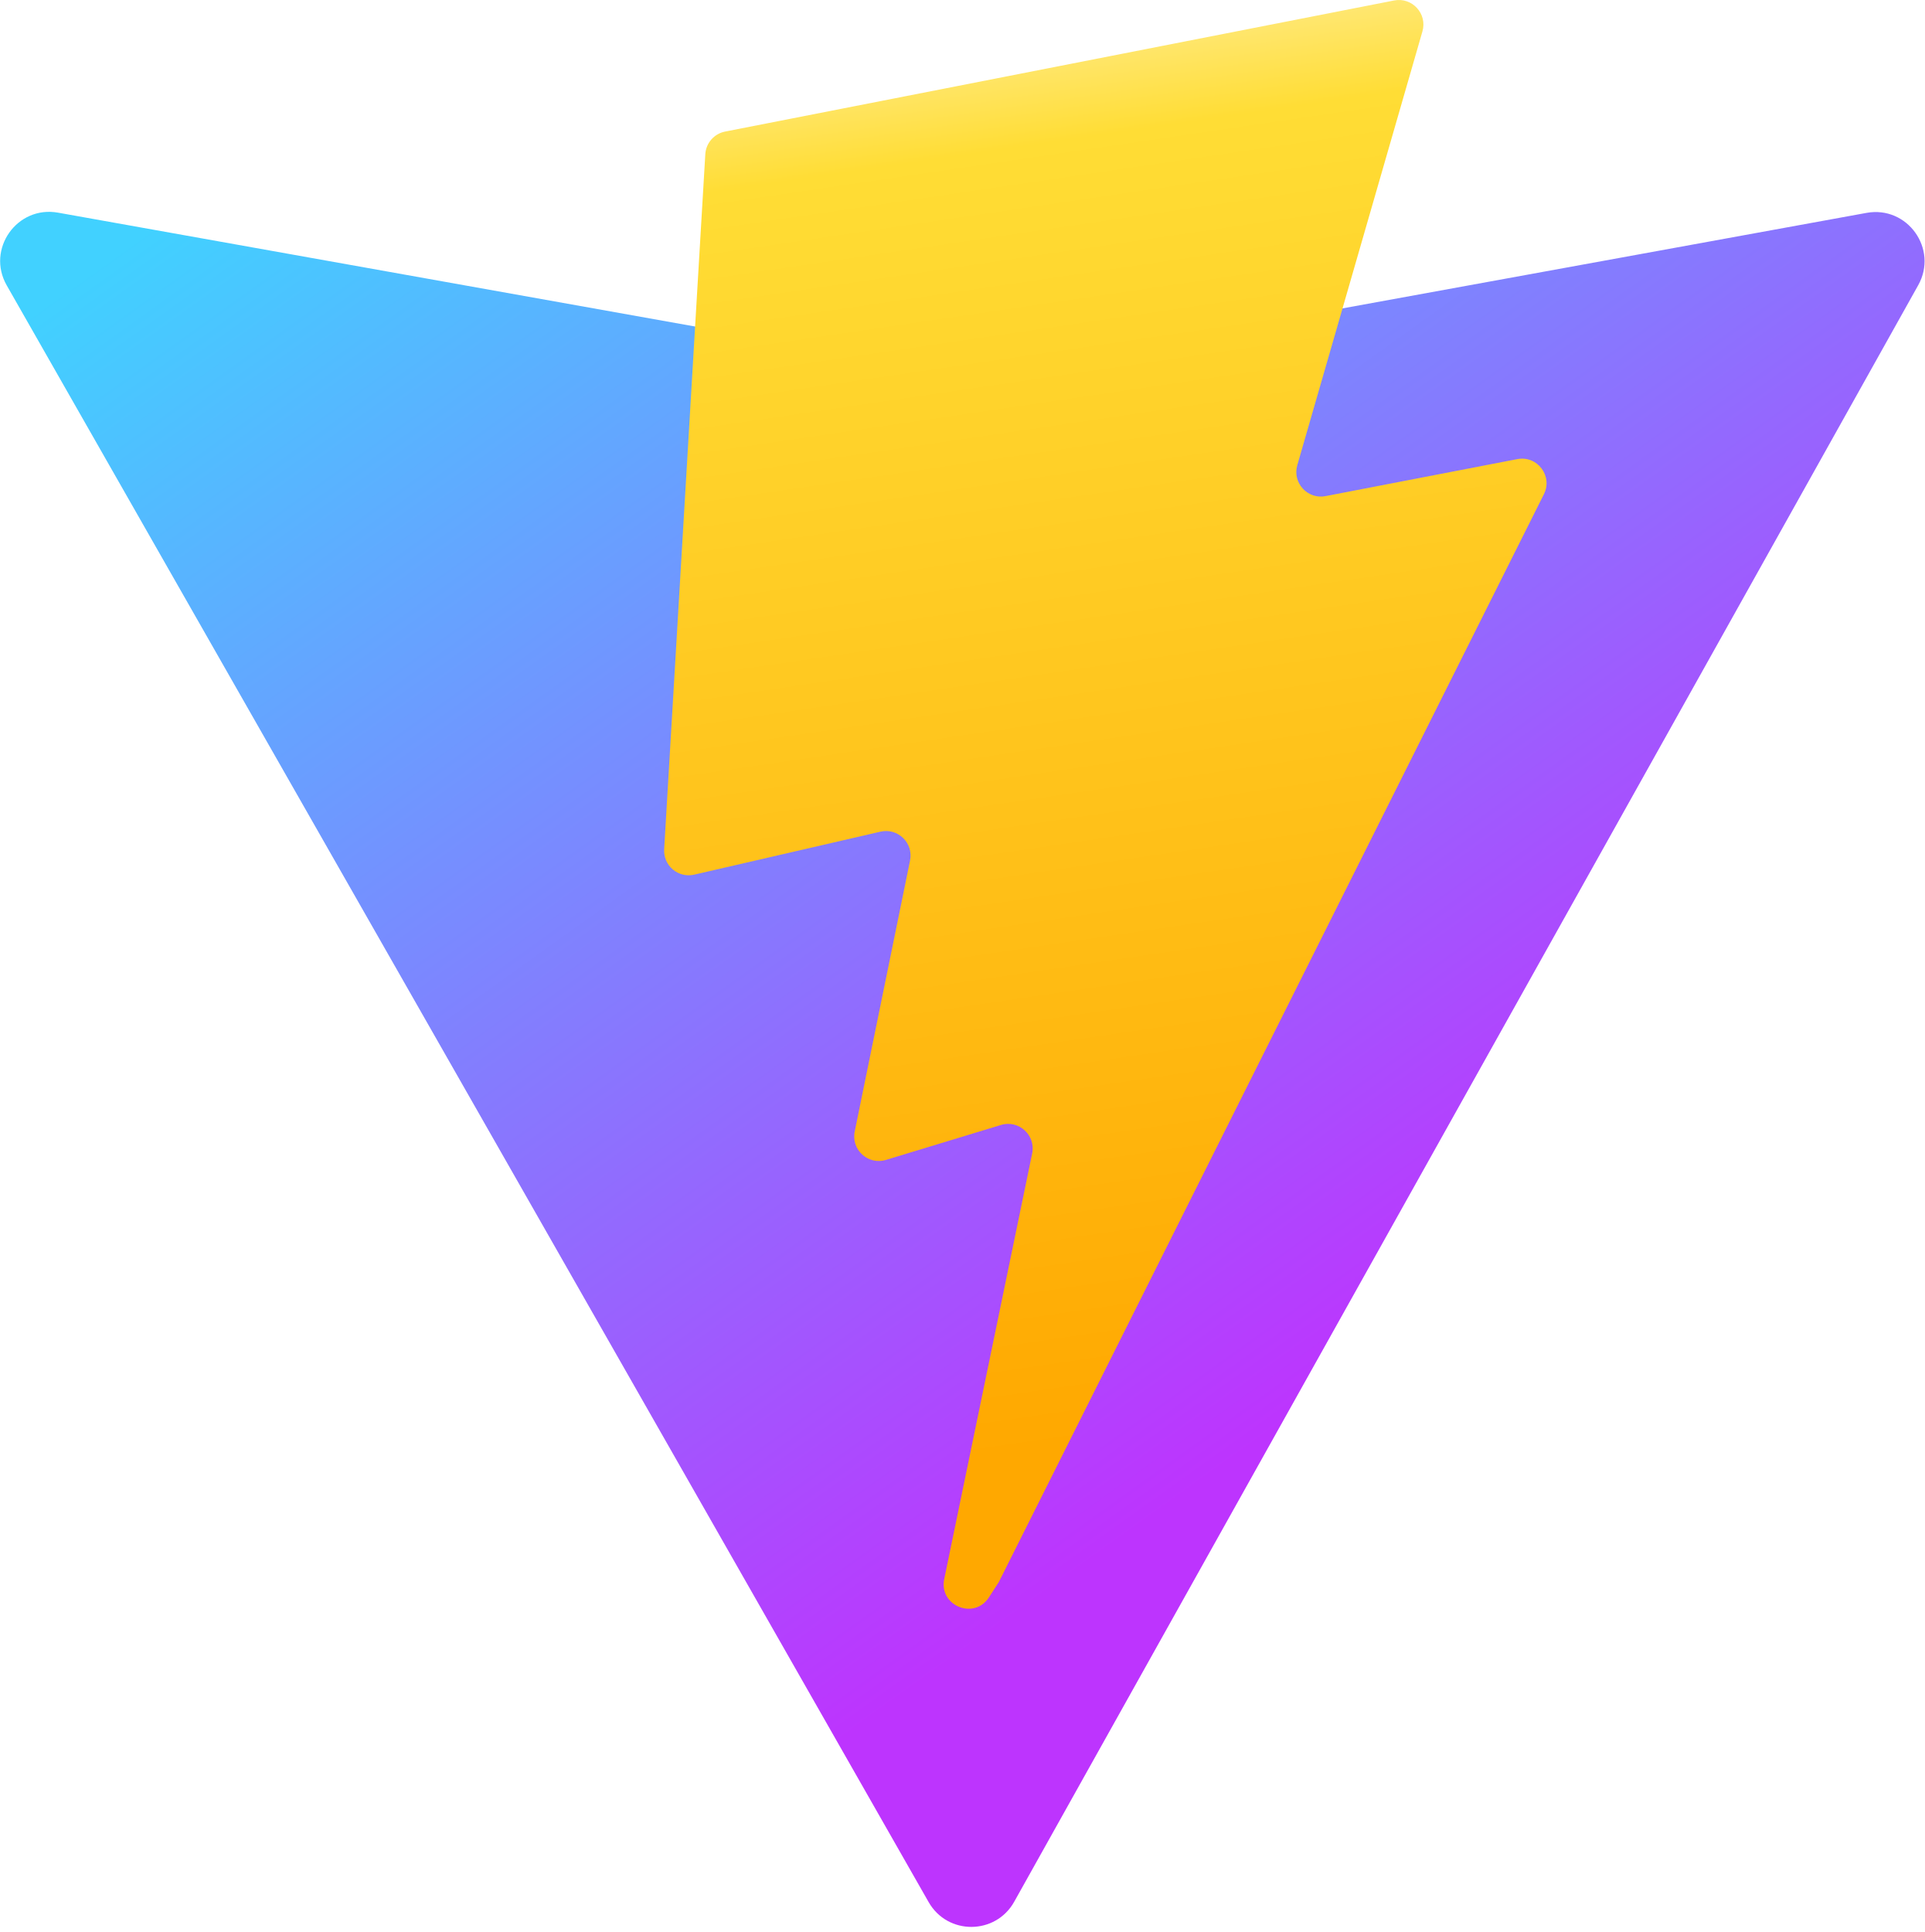
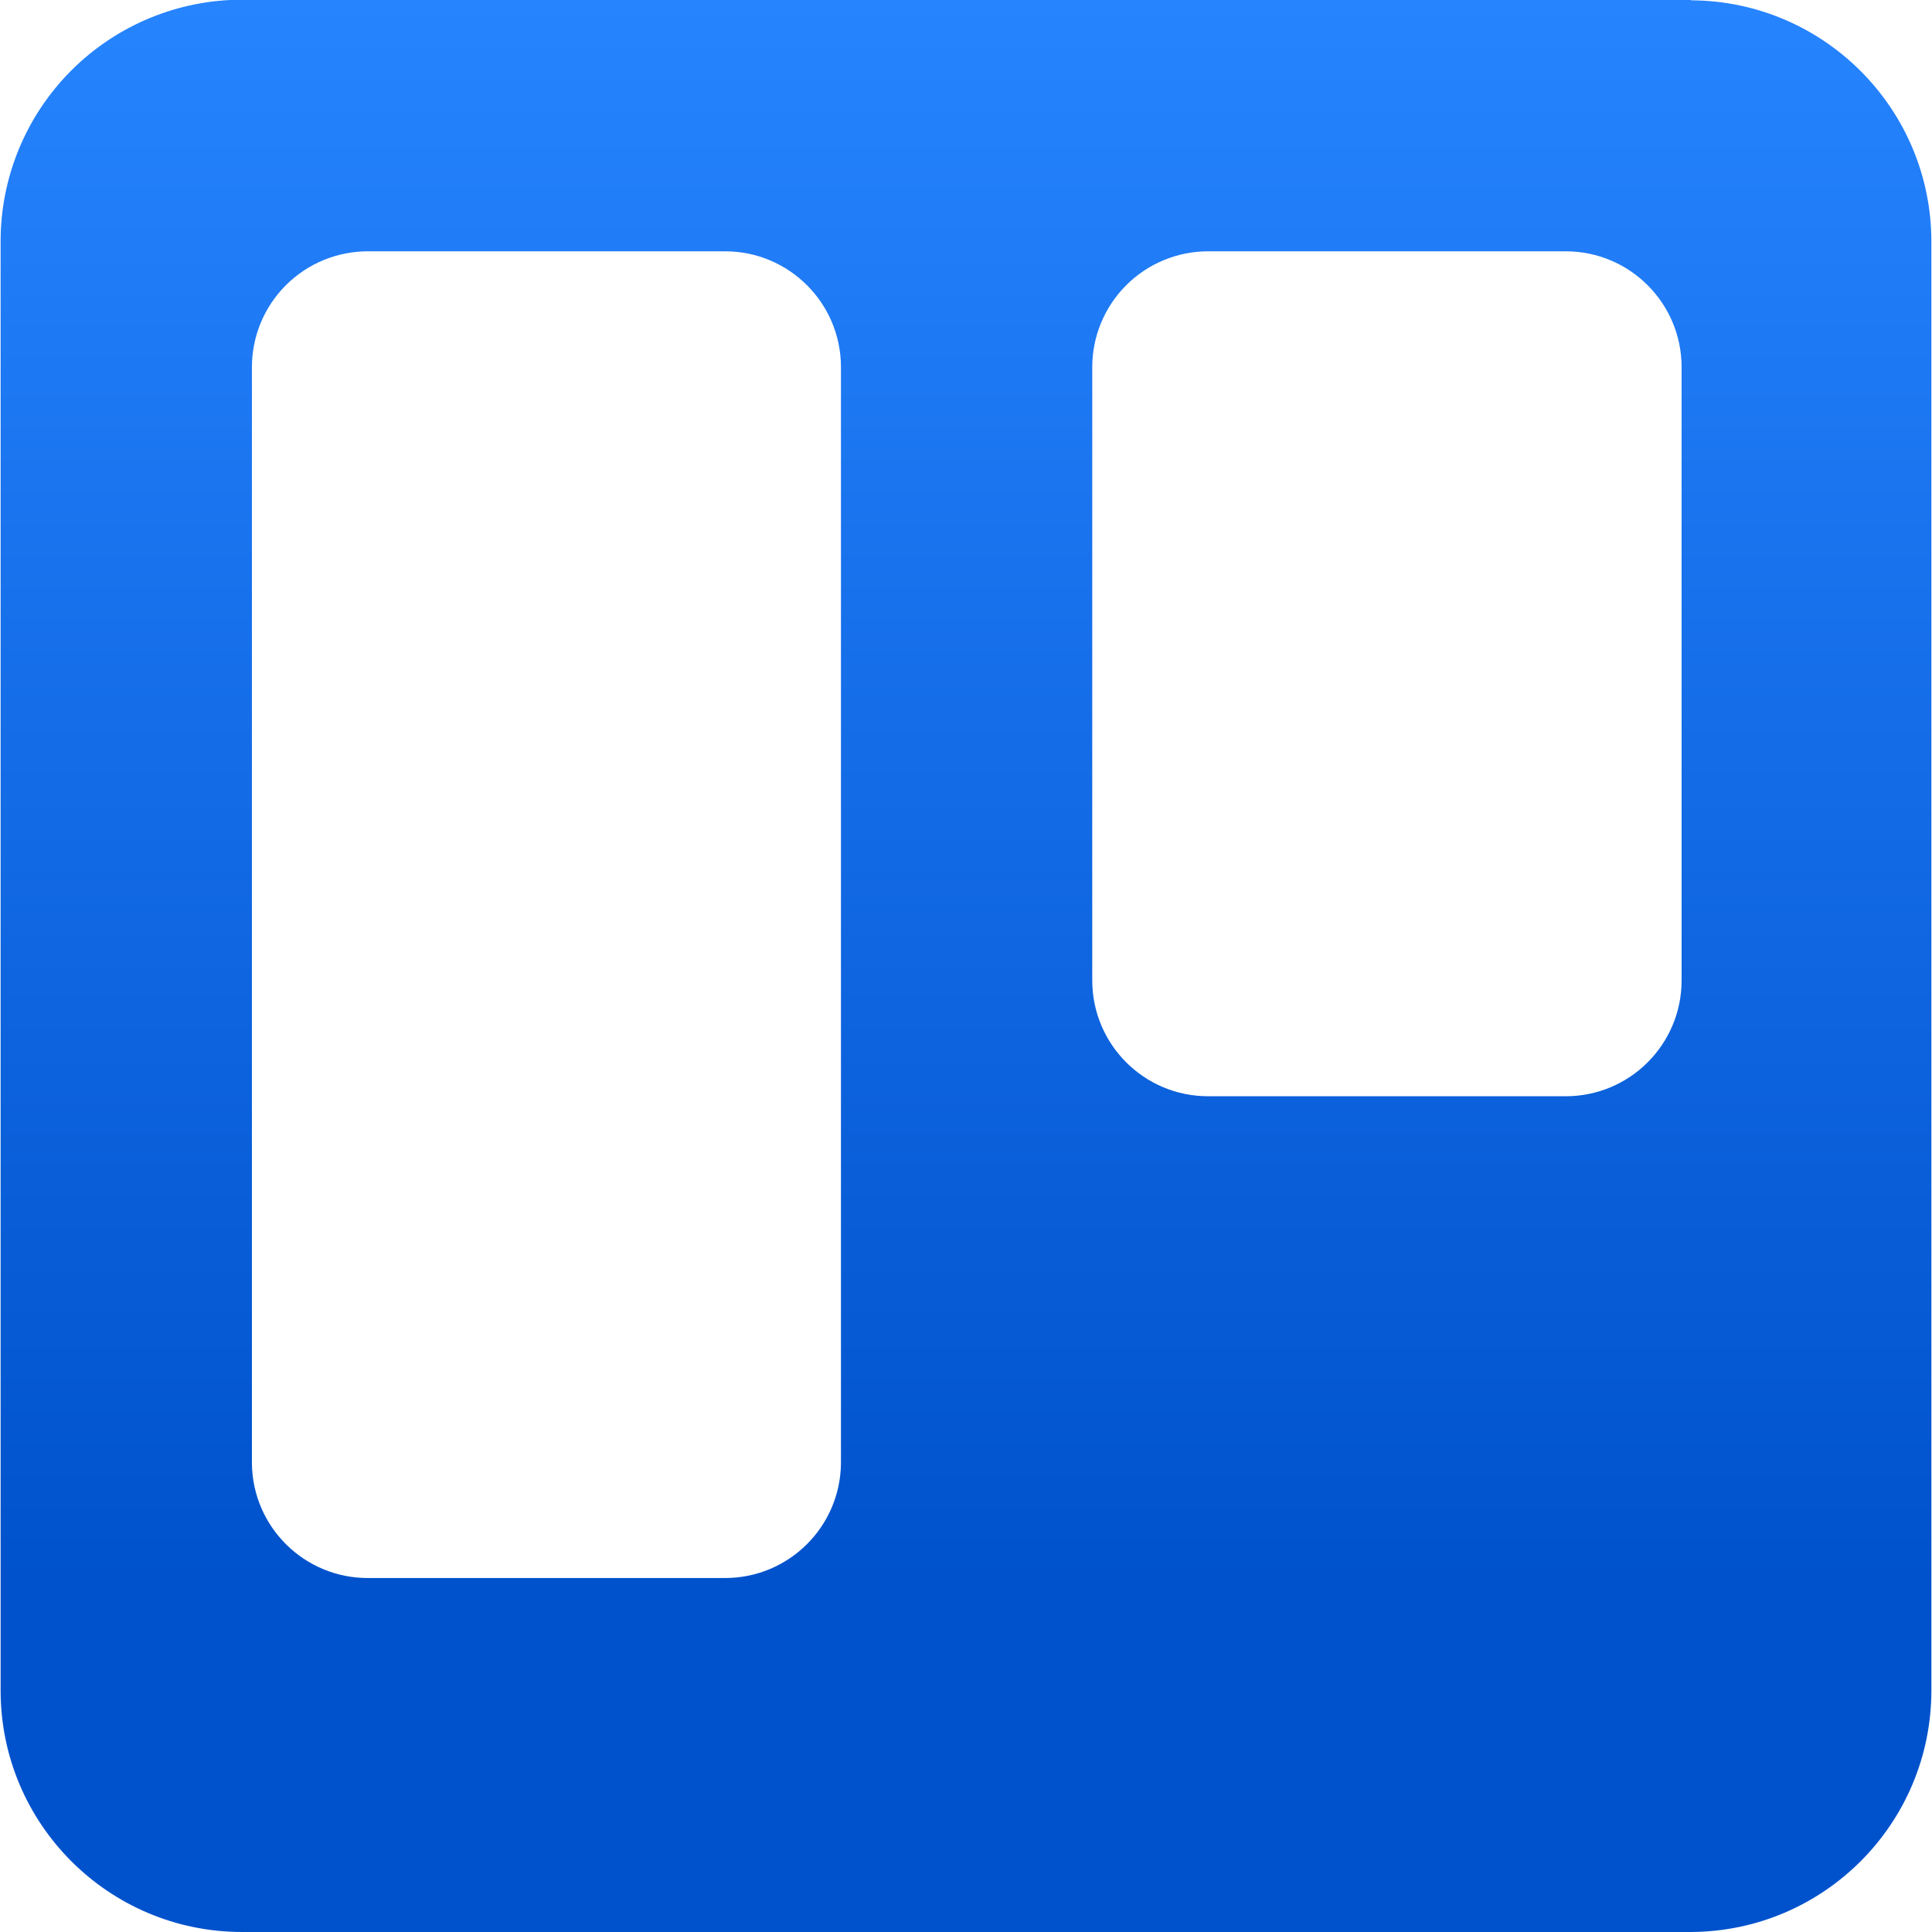
- <svg xmlns="http://www.w3.org/2000/svg" aria-hidden="true" role="img" class="iconify iconify--logos" width="31.88" height="32" preserveAspectRatio="xMidYMid meet" viewBox="0 0 256 257">
+ <svg xmlns="http://www.w3.org/2000/svg" width="64" viewBox="0 0 73.323 64" height="64">
  <defs>
-     <linearGradient id="IconifyId1813088fe1fbc01fb466" x1="-.828%" x2="57.636%" y1="7.652%" y2="78.411%">
-       <stop offset="0%" stop-color="#41D1FF" />
-       <stop offset="100%" stop-color="#BD34FE" />
-     </linearGradient>
-     <linearGradient id="IconifyId1813088fe1fbc01fb467" x1="43.376%" x2="50.316%" y1="2.242%" y2="89.03%">
-       <stop offset="0%" stop-color="#FFEA83" />
-       <stop offset="8.333%" stop-color="#FFDD35" />
-       <stop offset="100%" stop-color="#FFA800" />
+     <linearGradient id="A" x1="31.52" y1="64.56" x2="31.52" y2="1.51" gradientUnits="userSpaceOnUse">
+       <stop offset=".18" stop-color="#0052cc" />
+       <stop offset="1" stop-color="#2684ff" />
    </linearGradient>
  </defs>
-   <path fill="url(#IconifyId1813088fe1fbc01fb466)" d="M255.153 37.938L134.897 252.976c-2.483 4.44-8.862 4.466-11.382.048L.875 37.958c-2.746-4.814 1.371-10.646 6.827-9.67l120.385 21.517a6.537 6.537 0 0 0 2.322-.004l117.867-21.483c5.438-.991 9.574 4.796 6.877 9.62Z" />
-   <path fill="url(#IconifyId1813088fe1fbc01fb467)" d="M185.432.063L96.44 17.501a3.268 3.268 0 0 0-2.634 3.014l-5.474 92.456a3.268 3.268 0 0 0 3.997 3.378l24.777-5.718c2.318-.535 4.413 1.507 3.936 3.838l-7.361 36.047c-.495 2.426 1.782 4.5 4.151 3.78l15.304-4.649c2.372-.72 4.652 1.36 4.15 3.788l-11.698 56.621c-.732 3.542 3.979 5.473 5.943 2.437l1.313-2.028l72.516-144.72c1.215-2.423-.88-5.186-3.54-4.672l-25.505 4.922c-2.396.462-4.435-1.77-3.759-4.114l16.646-57.705c.677-2.35-1.37-4.583-3.769-4.113Z" />
+   <path d="M55.16 1.5H7.88a7.88 7.88 0 0 0-5.572 2.308A7.88 7.88 0 0 0 0 9.39v47.28a7.88 7.88 0 0 0 7.88 7.88h47.28A7.88 7.88 0 0 0 63 56.67V9.4a7.88 7.88 0 0 0-7.84-7.88zM27.42 49.26A3.78 3.78 0 0 1 23.64 53H12a3.78 3.78 0 0 1-3.8-3.74V13.5A3.78 3.78 0 0 1 12 9.71h11.64a3.78 3.78 0 0 1 3.78 3.78zM54.85 33.5a3.78 3.78 0 0 1-3.78 3.78H39.4a3.78 3.78 0 0 1-3.78-3.78v-20a3.78 3.78 0 0 1 3.78-3.79h11.67a3.78 3.78 0 0 1 3.78 3.78z" fill="url(#A)" fill-rule="evenodd" transform="matrix(1.163111 0 0 1.163111 .023263 -6.417545)" />
</svg>
